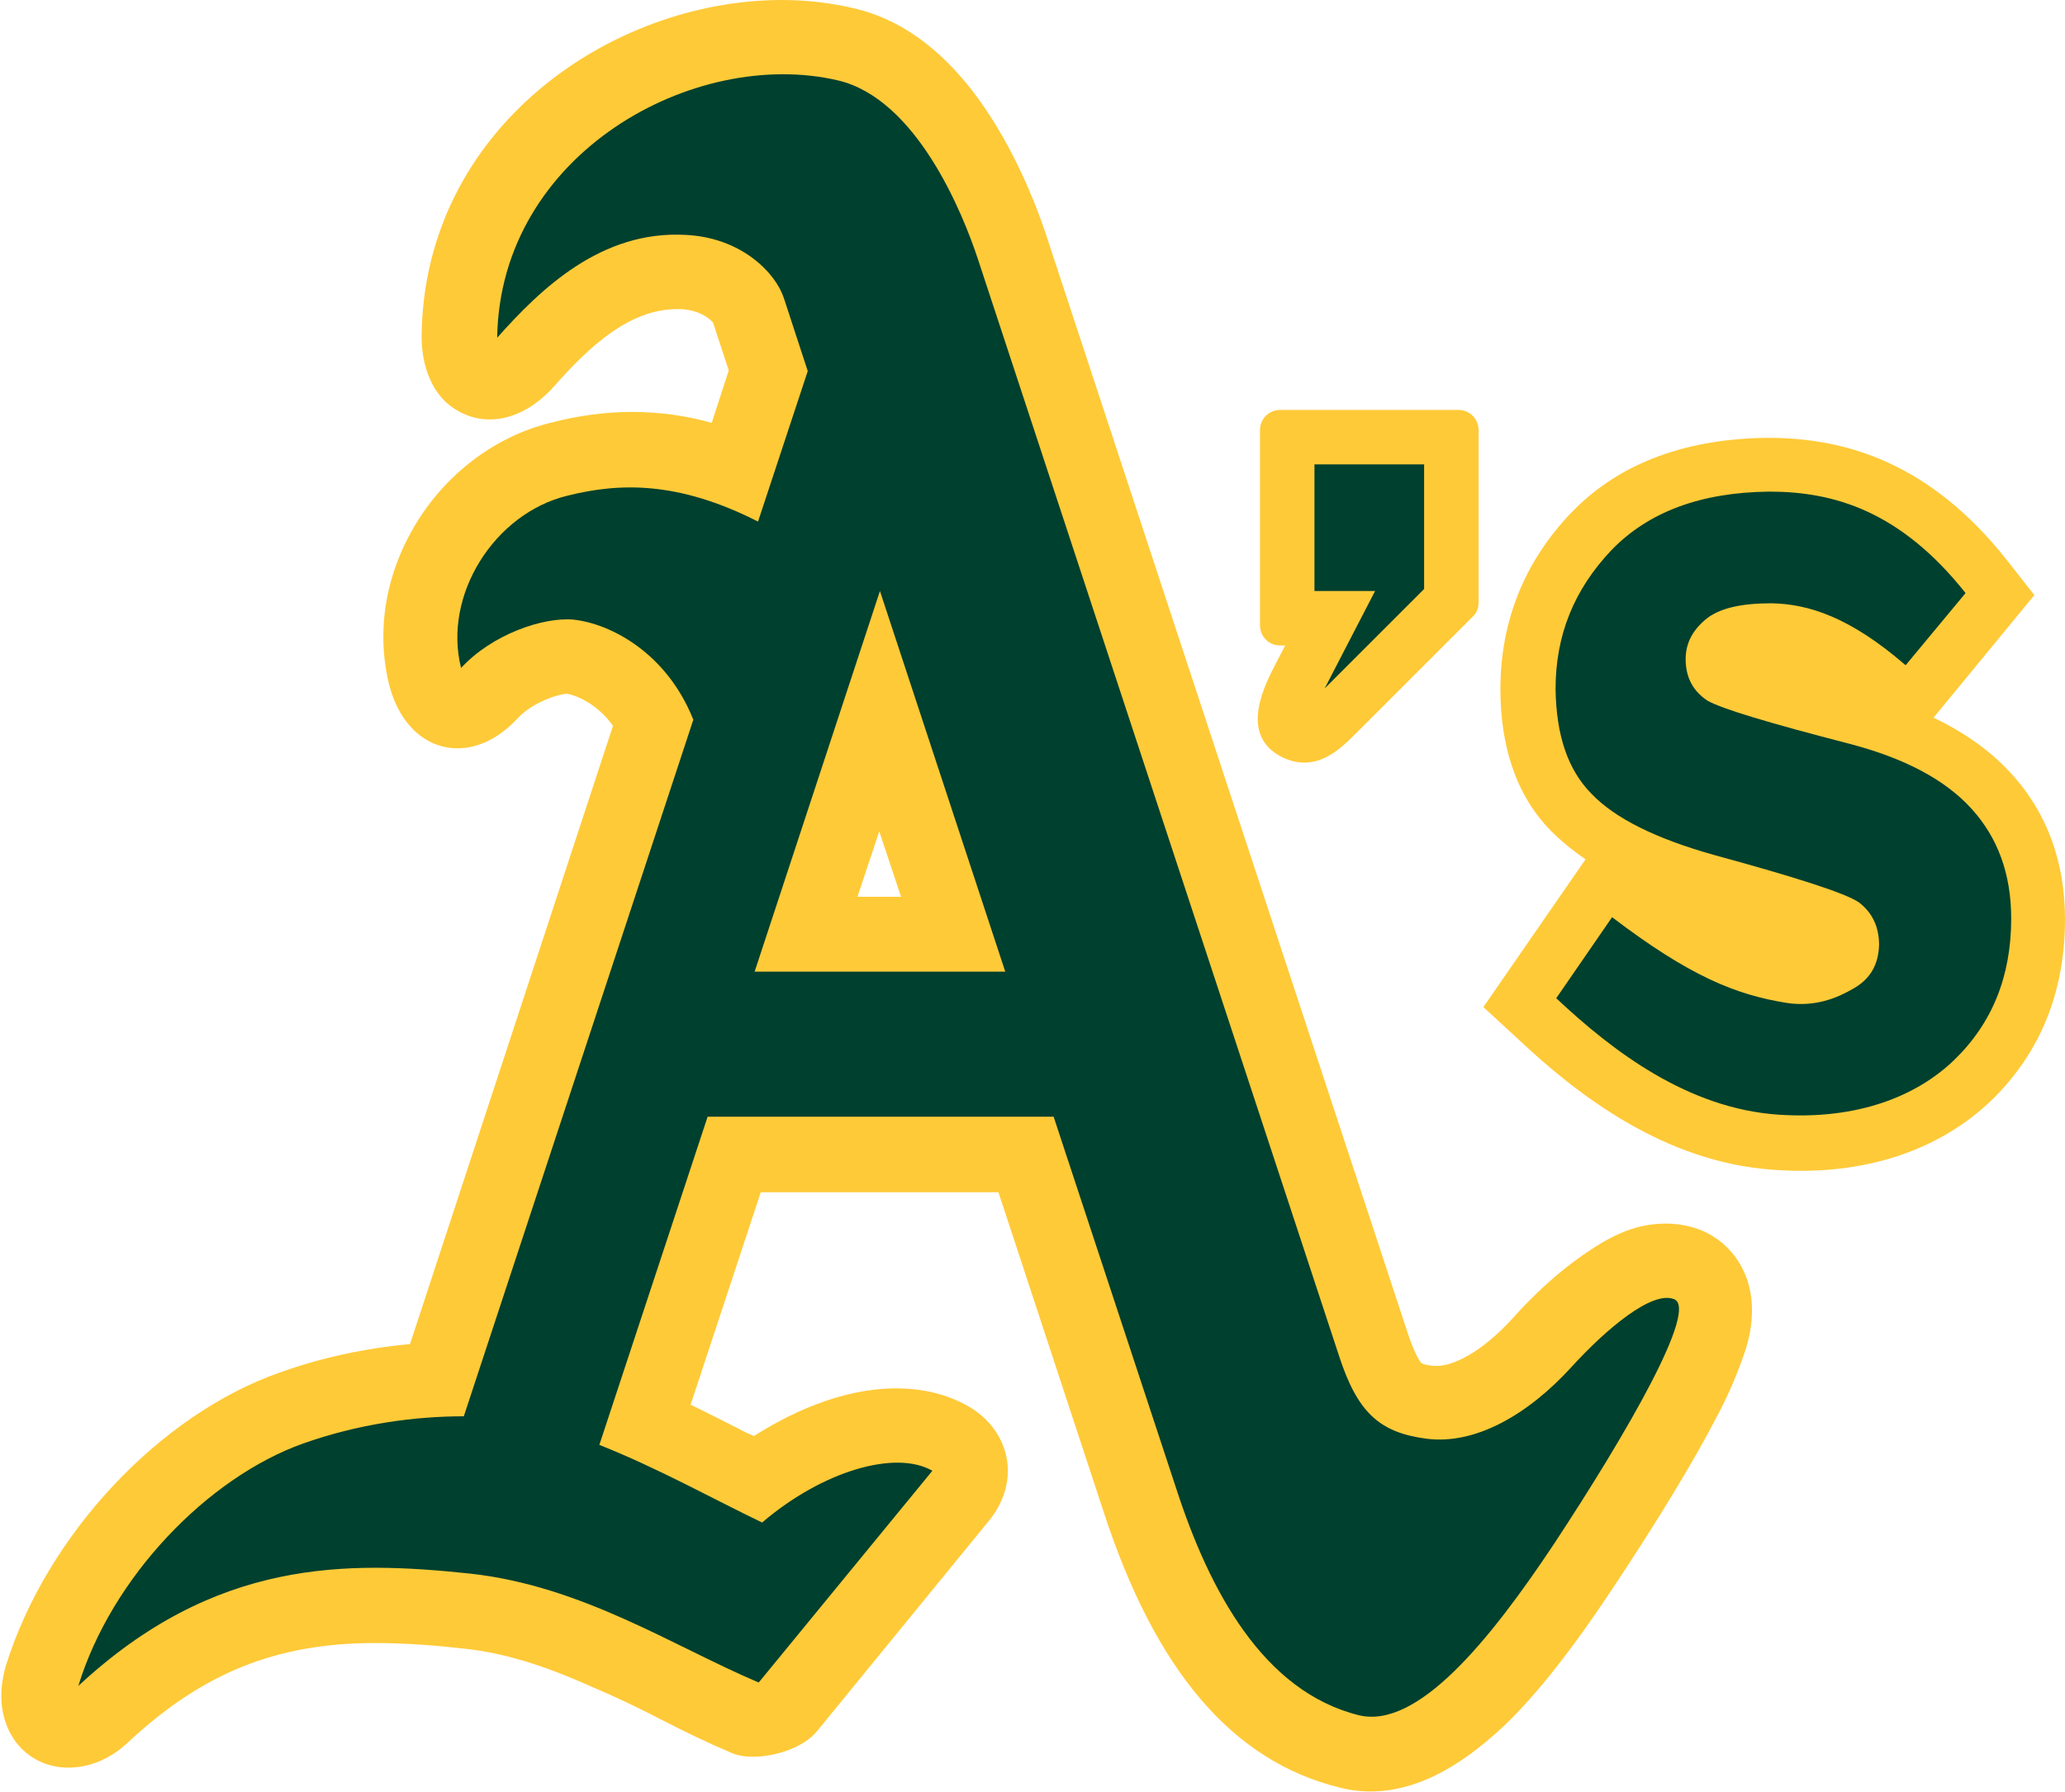
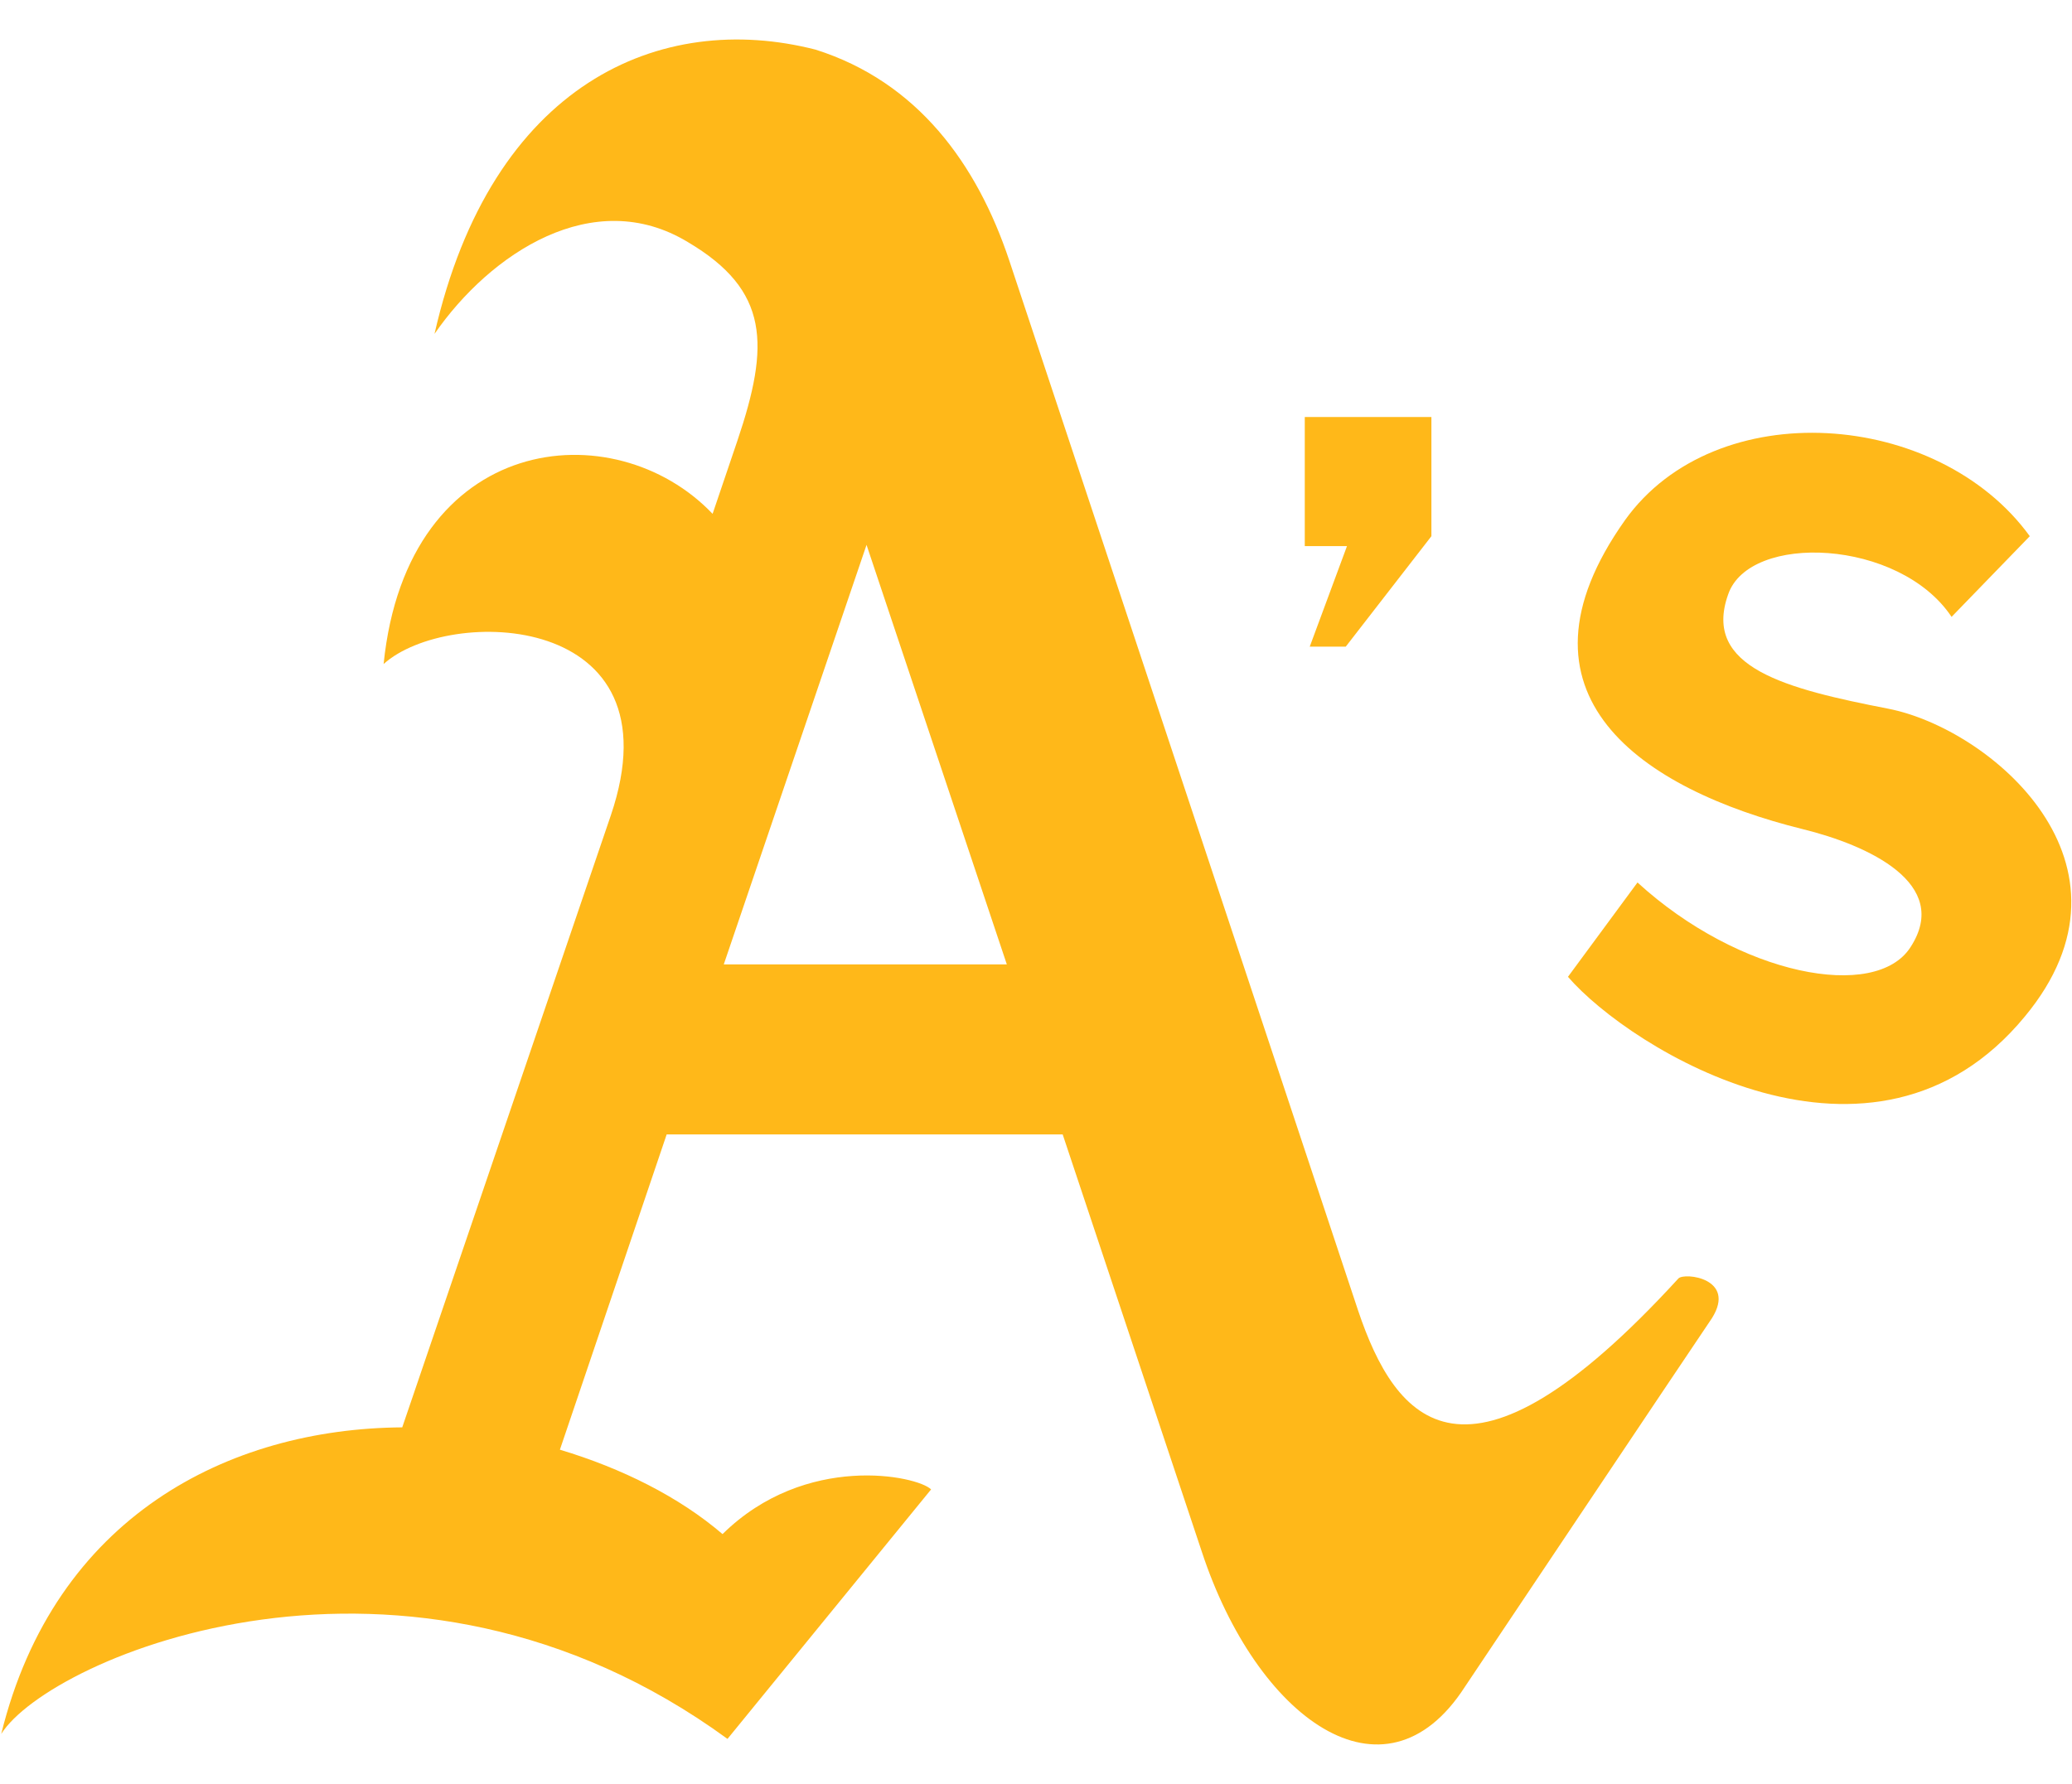
- <svg xmlns="http://www.w3.org/2000/svg" version="1.1" id="Layer_1" x="0px" y="0px" width="303.2px" height="263.1px" viewBox="0 0 303.2 263.1" style="enable-background:new 0 0 303.2 263.1;" xml:space="preserve">
+ <svg xmlns="http://www.w3.org/2000/svg" version="1.1" id="Layer_1" x="0px" y="0px" viewBox="0 0 166.9 143.7" style="enable-background:new 0 0 166.9 143.7;" xml:space="preserve">
  <style type="text/css">
- 	.st0{fill:#FFCA38;}
- 	.st1{fill:#00402E;}
+ 	.st0{fill:#FFB819;}
</style>
-   <path class="st0" d="M191.5,112c-1.3,0-2.6-0.4-3.8-1.1c-5.7-3.4-1.9-10.5-0.3-13.6l1.3-2.5H188c-1.7,0-3-1.3-3-3V63.2  c0-1.7,1.3-3,3-3h26.1c1.7,0,3,1.3,3,3v25.3c0,0.8-0.3,1.6-0.9,2.1l-16.1,16.1l-0.7,0.7C197.4,109.4,194.9,112,191.5,112z" />
-   <path id="outline-1" class="st0" d="M214.1,88.5c0,0,0,0-16.1,16.1c-2.6,2.6-5.2,5.8-8.8,3.7c-2.7-1.6-1.5-5.2,0.8-9.6  c3.6-6.9,3.6-6.9,3.6-6.9H188V63.2h26.1V88.5L214.1,88.5z" />
-   <path class="st0" d="M283.9,105.4c4.4,2.1,8.3,4.8,11.4,8.2c5.4,5.9,7.9,13.2,7.9,21.4c0,10.5-3.5,19.5-10.8,26.6  c-7.4,7.1-18.3,11.2-32,10.2c-16.1-1.1-28.9-11.1-37.5-19.2l-5.1-4.7l15-21.7c-1.9-1.3-3.6-2.7-5.1-4.2c-5.3-5.4-7.4-12.8-7.4-20.8  c0-9.9,3.5-18.7,10.4-25.9c7.3-7.6,17.4-10.9,28.9-11c11.6,0,23.9,3.8,35.1,18l4,5.1L283.9,105.4L283.9,105.4z" />
-   <path class="st0" d="M201.2,263.1c-1.5,0-3.1-0.2-4.6-0.6c-15.7-3.9-27-17.2-34.6-40.6l-15.4-46.8h-34.9l-10.3,31.2  c2.5,1.2,4.8,2.4,7.2,3.6c0.7,0.4,1.4,0.7,2.1,1c4.7-3,12.5-7,20.9-7c4,0,7.6,0.9,10.7,2.7c2.9,1.7,4.9,4.4,5.5,7.5  c0.6,3.1-0.3,6.3-2.4,9l-25.4,31.1c-2,2.5-6.3,3.8-9.4,3.8c-1.3,0-2.5-0.2-3.5-0.7c-3.3-1.4-6.6-3-10.1-4.8  c-3.1-1.6-6.4-3.2-9.7-4.6c-5.6-2.5-12.2-5.1-19.4-5.8c-3.5-0.4-8.1-0.8-12.8-0.8c-14.4,0-25.2,4.3-36.1,14.4  c-2.7,2.6-5.8,3.9-9,3.9c-3.1,0-5.9-1.4-7.7-3.8c-2.2-3-2.7-7-1.4-11.3c6-19.1,22.5-36.7,40.1-42.9c6.1-2.2,12.6-3.6,19.2-4.2  l29.8-90.8c-2.4-3.4-5.7-4.6-6.8-4.7c-1.1,0-5,1.2-7.2,3.6c-2.6,2.8-5.7,4.4-8.8,4.4c-4.7,0-8.5-3.5-10-9.1  c-2-7.8-0.7-16.2,3.7-23.6c4.5-7.6,11.8-13.1,19.9-15.1c4.2-1.1,8.2-1.6,12-1.6c3.9,0,7.8,0.5,11.7,1.6l2.5-7.7l-2.3-7  c-0.3-0.4-1.7-1.8-4.6-2c-0.2,0-0.4,0-0.7,0c-7,0-12.9,5.5-18.1,11.4c-2.8,3.1-6.1,4.8-9.4,4.8c-2.5,0-4.8-1-6.6-2.7  c-2.2-2.2-3.4-5.6-3.4-9.5C62.2,18.9,89.7,0,114.8,0c3.6,0,7.1,0.4,10.5,1.2c7.9,1.8,14.8,7.4,20.5,16.5c4.4,7,7,14.3,7.9,17.1  l53,161c0.9,2.7,1.6,3.9,2,4.4c0.2,0.1,0.7,0.3,1.8,0.4c0.2,0,0.3,0,0.5,0c2.3,0,6.5-1.9,11.2-7.1c3.2-3.6,6.8-6.8,10.1-9.1  c1.6-1.1,3.8-2.6,6.4-3.6c2.1-0.8,4-1.1,5.9-1.1c1.7,0,3.4,0.3,5,0.9c5.3,2.1,9.5,8.2,6.8,17.3c-1,3.1-2.5,6.8-4.4,10.3  c-3.3,6.4-8.6,15.1-14.9,24.6c-6,9.1-11.3,15.9-16.2,20.6C214,259.9,207.6,263.1,201.2,263.1z M132.3,131.7l-3.2-9.6l-3.2,9.6H132.3  z" />
-   <path id="outline-3" class="st0" d="M121.9,134.7h14.6l-7.3-22.2L121.9,134.7L121.9,134.7z M41.8,204.6c6.9-2.5,13.9-3.8,20.4-4.2  l30.9-94c-2.9-5.1-7.5-7-9.7-7.3c-1.7-0.2-6.8,1.3-9.8,4.5c-5.3,5.8-11.8,4.1-13.7-3.4C56,85,66.5,68.8,81.3,65.1  c7.2-1.8,15.3-2.4,25,0.8l3.7-11.4l-2.7-8.2c-0.1-0.4-2.2-3.5-7.2-3.8c-8.3-0.4-14.8,5.2-21.2,12.4c-6.2,7-14.2,3.9-14.1-5.4  c0.5-33.3,35-51.3,59.8-45.4c9,2.1,15,9.3,18.7,15.2c3.9,6.2,6.4,12.7,7.6,16.4l53,161c1.2,3.7,2.2,5,2.7,5.6c0.3,0.3,1,0.9,3.6,1.2  c3.3,0.4,8.5-1.7,14.2-8c2.8-3.1,6.2-6.3,9.6-8.7c1.7-1.2,3.6-2.4,5.7-3.2c1.9-0.7,5.2-1.6,8.8-0.2c3.3,1.3,7.4,5.6,5,13.6  c-0.9,2.9-2.4,6.4-4.2,9.8c-3.6,7-9.1,15.9-14.7,24.3c-4.8,7.3-10.2,14.7-15.8,20.1c-5,4.8-12.7,10.6-21.5,8.4  c-18.6-4.6-27.6-23.5-32.5-38.6l-16.1-48.9h-39.2l-11.8,35.8c4.6,2.1,9.1,4.5,13.1,6.5c9.1-6.2,21.1-10.2,29.9-5.1  c4.5,2.6,5.5,7.9,2.2,12l-25.4,31.1c-1.7,2.1-6.9,3.4-9.4,2.3c-6.3-2.7-12.8-6.3-19.8-9.4c-6.6-2.9-13.2-5.3-20.3-6  c-17.3-1.9-33.6-1.9-51.2,14.4c-7.4,6.9-16.1,1.5-13.2-8.2C9.4,227,25.3,210.4,41.8,204.6L41.8,204.6z" />
-   <g id="Layer_2">
-     <polygon id="body-1" class="st1" points="209.1,68.2 209.1,86.5 194.5,101.1 201.9,86.8 193,86.8 193,68.2  " />
-     <path id="body-2" class="st1" d="M262.4,147.3c4.1,0.6,7.3-0.7,9.7-2.1c2.5-1.4,3.7-3.5,3.8-6.4c0-2.7-1-4.8-3-6.3   c-1.9-1.3-9-3.6-21.1-6.9c-8.6-2.4-14.7-5.4-18.2-9.1c-3.4-3.5-5.1-8.5-5.2-15.3c0-7.9,2.7-14.6,8.2-20.4   c5.4-5.6,13.1-8.5,23.2-8.6c9.4,0,19.2,2.8,28.8,14.9l-8.8,10.6c-8.2-7.1-14.3-9-19.7-9.1c-4.4,0-7.7,0.7-9.7,2.4   c-1.9,1.6-2.9,3.5-2.9,5.8c0,2.7,1.1,4.7,3.2,6.1c2.1,1.2,9.1,3.3,21.1,6.4c7.9,2.1,13.8,5.2,17.7,9.5c3.8,4.2,5.8,9.5,5.8,16.1   c0,8.5-2.8,15.4-8.4,20.8c-5.5,5.3-14.2,8.8-25.8,8c-13.2-0.9-24.2-9.2-32.6-17.1l8.2-11.9C248,143.3,254.8,146.1,262.4,147.3   L262.4,147.3z" />
-     <path id="body-3" class="st1" d="M129.2,86.8l-18.4,55.9h36.8L129.2,86.8L129.2,86.8z M11.5,247.6c4.9-16,19-30.6,33-35.6   c8.2-2.9,16.4-4,23.6-4l33.7-102.3C97.9,95.9,89.7,91.6,84.2,91c-4.5-0.4-12,2.2-16.5,7.1C65,87.4,72.6,75.4,83.3,72.8   c7.6-1.9,16.2-2.2,28,3.8l7.3-22.1l-3.5-10.7c-1.2-3.7-6.2-8.9-14.4-9.3C88.3,33.8,79.4,42.4,73,49.6c0.4-27.1,29-42.7,50-37.8   c11.6,2.7,18.4,19.6,20.6,26.3l53,161c2.7,8.3,5.9,11.3,12.9,12.2c7.2,0.9,14.9-3.6,21.2-10.5c5.2-5.7,11.9-11.3,15.1-10   c3.6,1.4-6.8,19.5-17.6,35.9c-9.5,14.3-20.1,27.3-28.7,25.2c-14-3.5-21.9-18.2-26.8-33.3l-18-54.6h-50.8L88,212.2   c8.6,3.4,17.2,8.2,23.9,11.4c8.9-7.6,19.6-10.7,25-7.6l-25.5,31.1c-12.5-5.3-25.9-14.2-42.4-16C50.9,229.2,31.6,228.9,11.5,247.6   L11.5,247.6z" />
+   <g id="A_x27_s_x5F_Primary-AthleticGold_00000026150455216311056090000008874802451775783098_">
+     <g>
+       <path class="st0" d="M135.2,103c-17.2,18.8-22.8,11.5-25.8,2.6L81.3,21c-2.6-7.8-7.4-14.4-15.6-17C53.2,0.8,39.6,6.7,35,26.9    c4.5-6.5,12.8-12,20.4-7.4c6.6,3.9,6.6,8.3,4,16l0,0l-2,5.9c-7.9-8.3-24.6-6.6-26.5,12.1c5.2-4.7,23.9-4.3,18.3,12.2l0,0L32.4,115    c-14,0.1-28,7.2-32.3,24.7c3.9-6.2,32.6-18.5,58.5,0.4L75,120c-1.1-1.1-10.1-3-16.8,3.6c-3.5-3-8.1-5.3-13.1-6.8l8.6-25.4h31.9    L96.8,125c4.4,13.4,14.7,21,21.2,10.9c0,0,17.8-26.6,19.9-29.7C139.9,103,135.7,102.5,135.2,103 M58.3,77.7l11.5-33.8l11.3,33.8    H58.3z" />
+       <polygon class="st0" points="105.5,52.1 108.4,52.1 115.3,43.2 115.3,33.6 105.1,33.6 105.1,44 108.5,44   " />
+       <path class="st0" d="M152.1,57.1c-8.2-1.6-15-3.3-12.9-9.2c1.7-5,13.8-4.5,18,1.8l6.3-6.5c-7.4-10.2-25.3-11.5-32.6-1.3    c-10,14.1,1.4,21.7,14.3,24.9c5.3,1.3,12,4.4,8.7,9.5c-2.8,4.4-13.8,2.3-22-5.2l-5.6,7.6c5,5.8,24.6,18,36.8,3.2    C173.3,69.6,160.3,58.7,152.1,57.1" />
+     </g>
  </g>
</svg>
